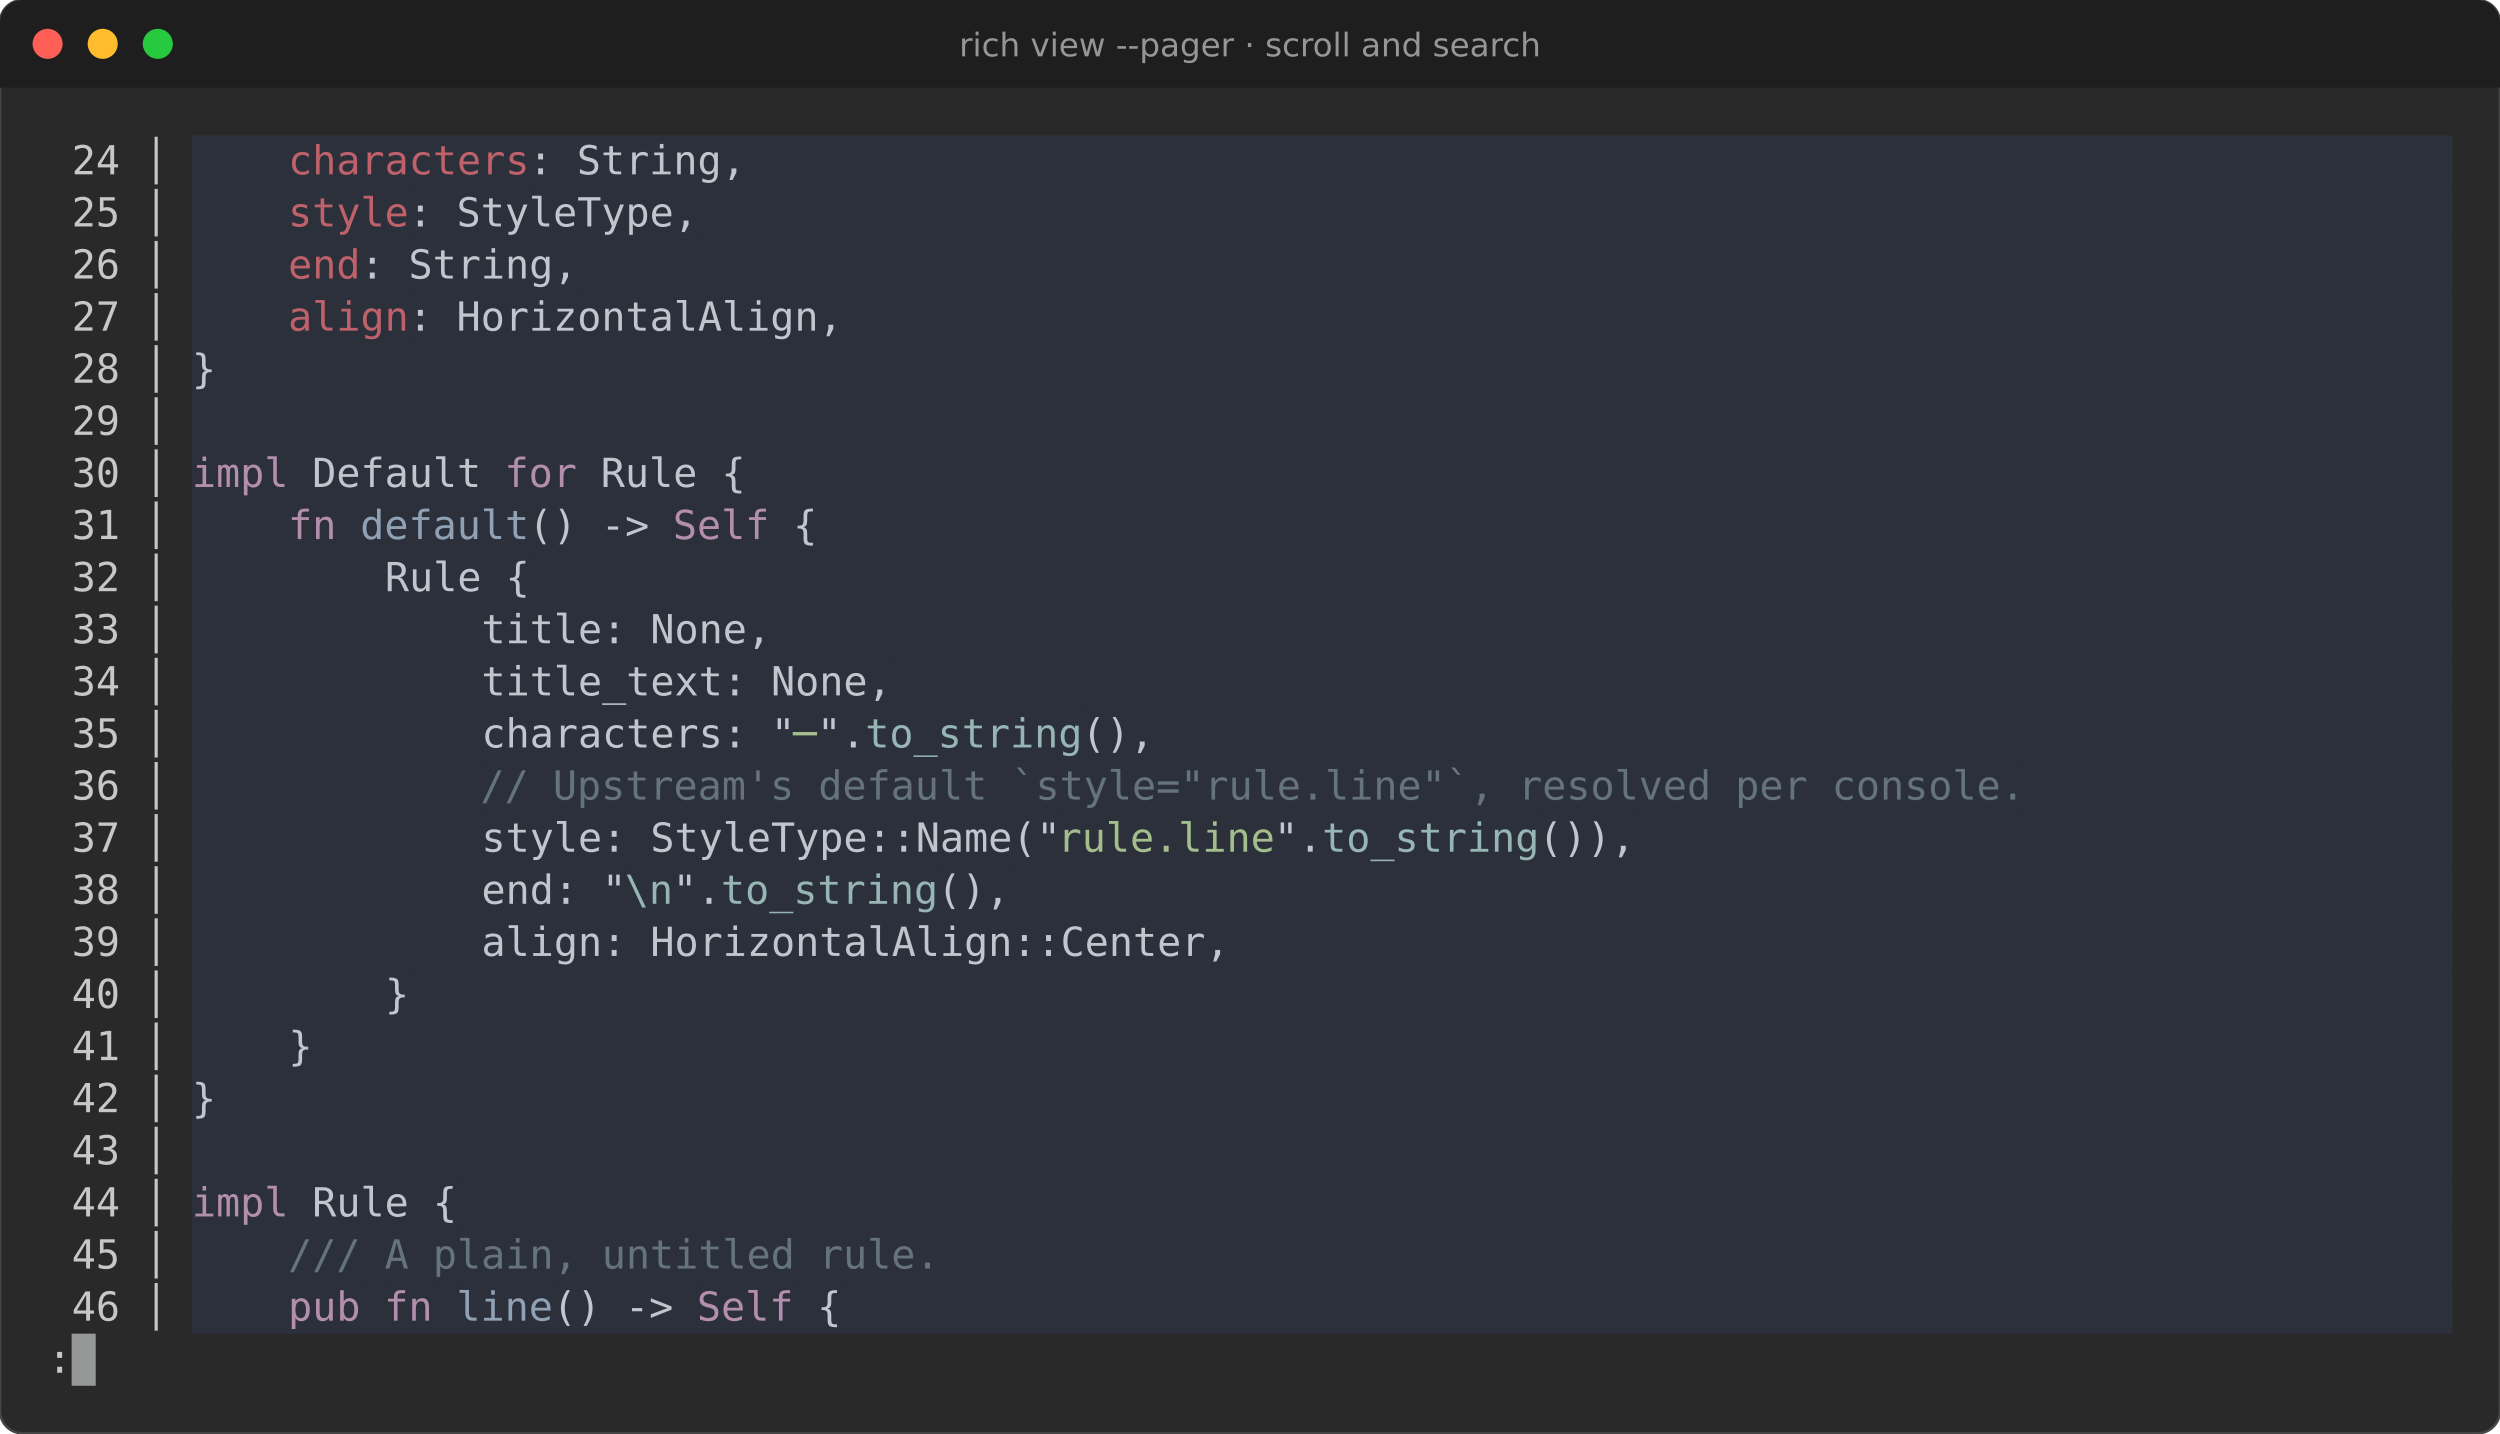
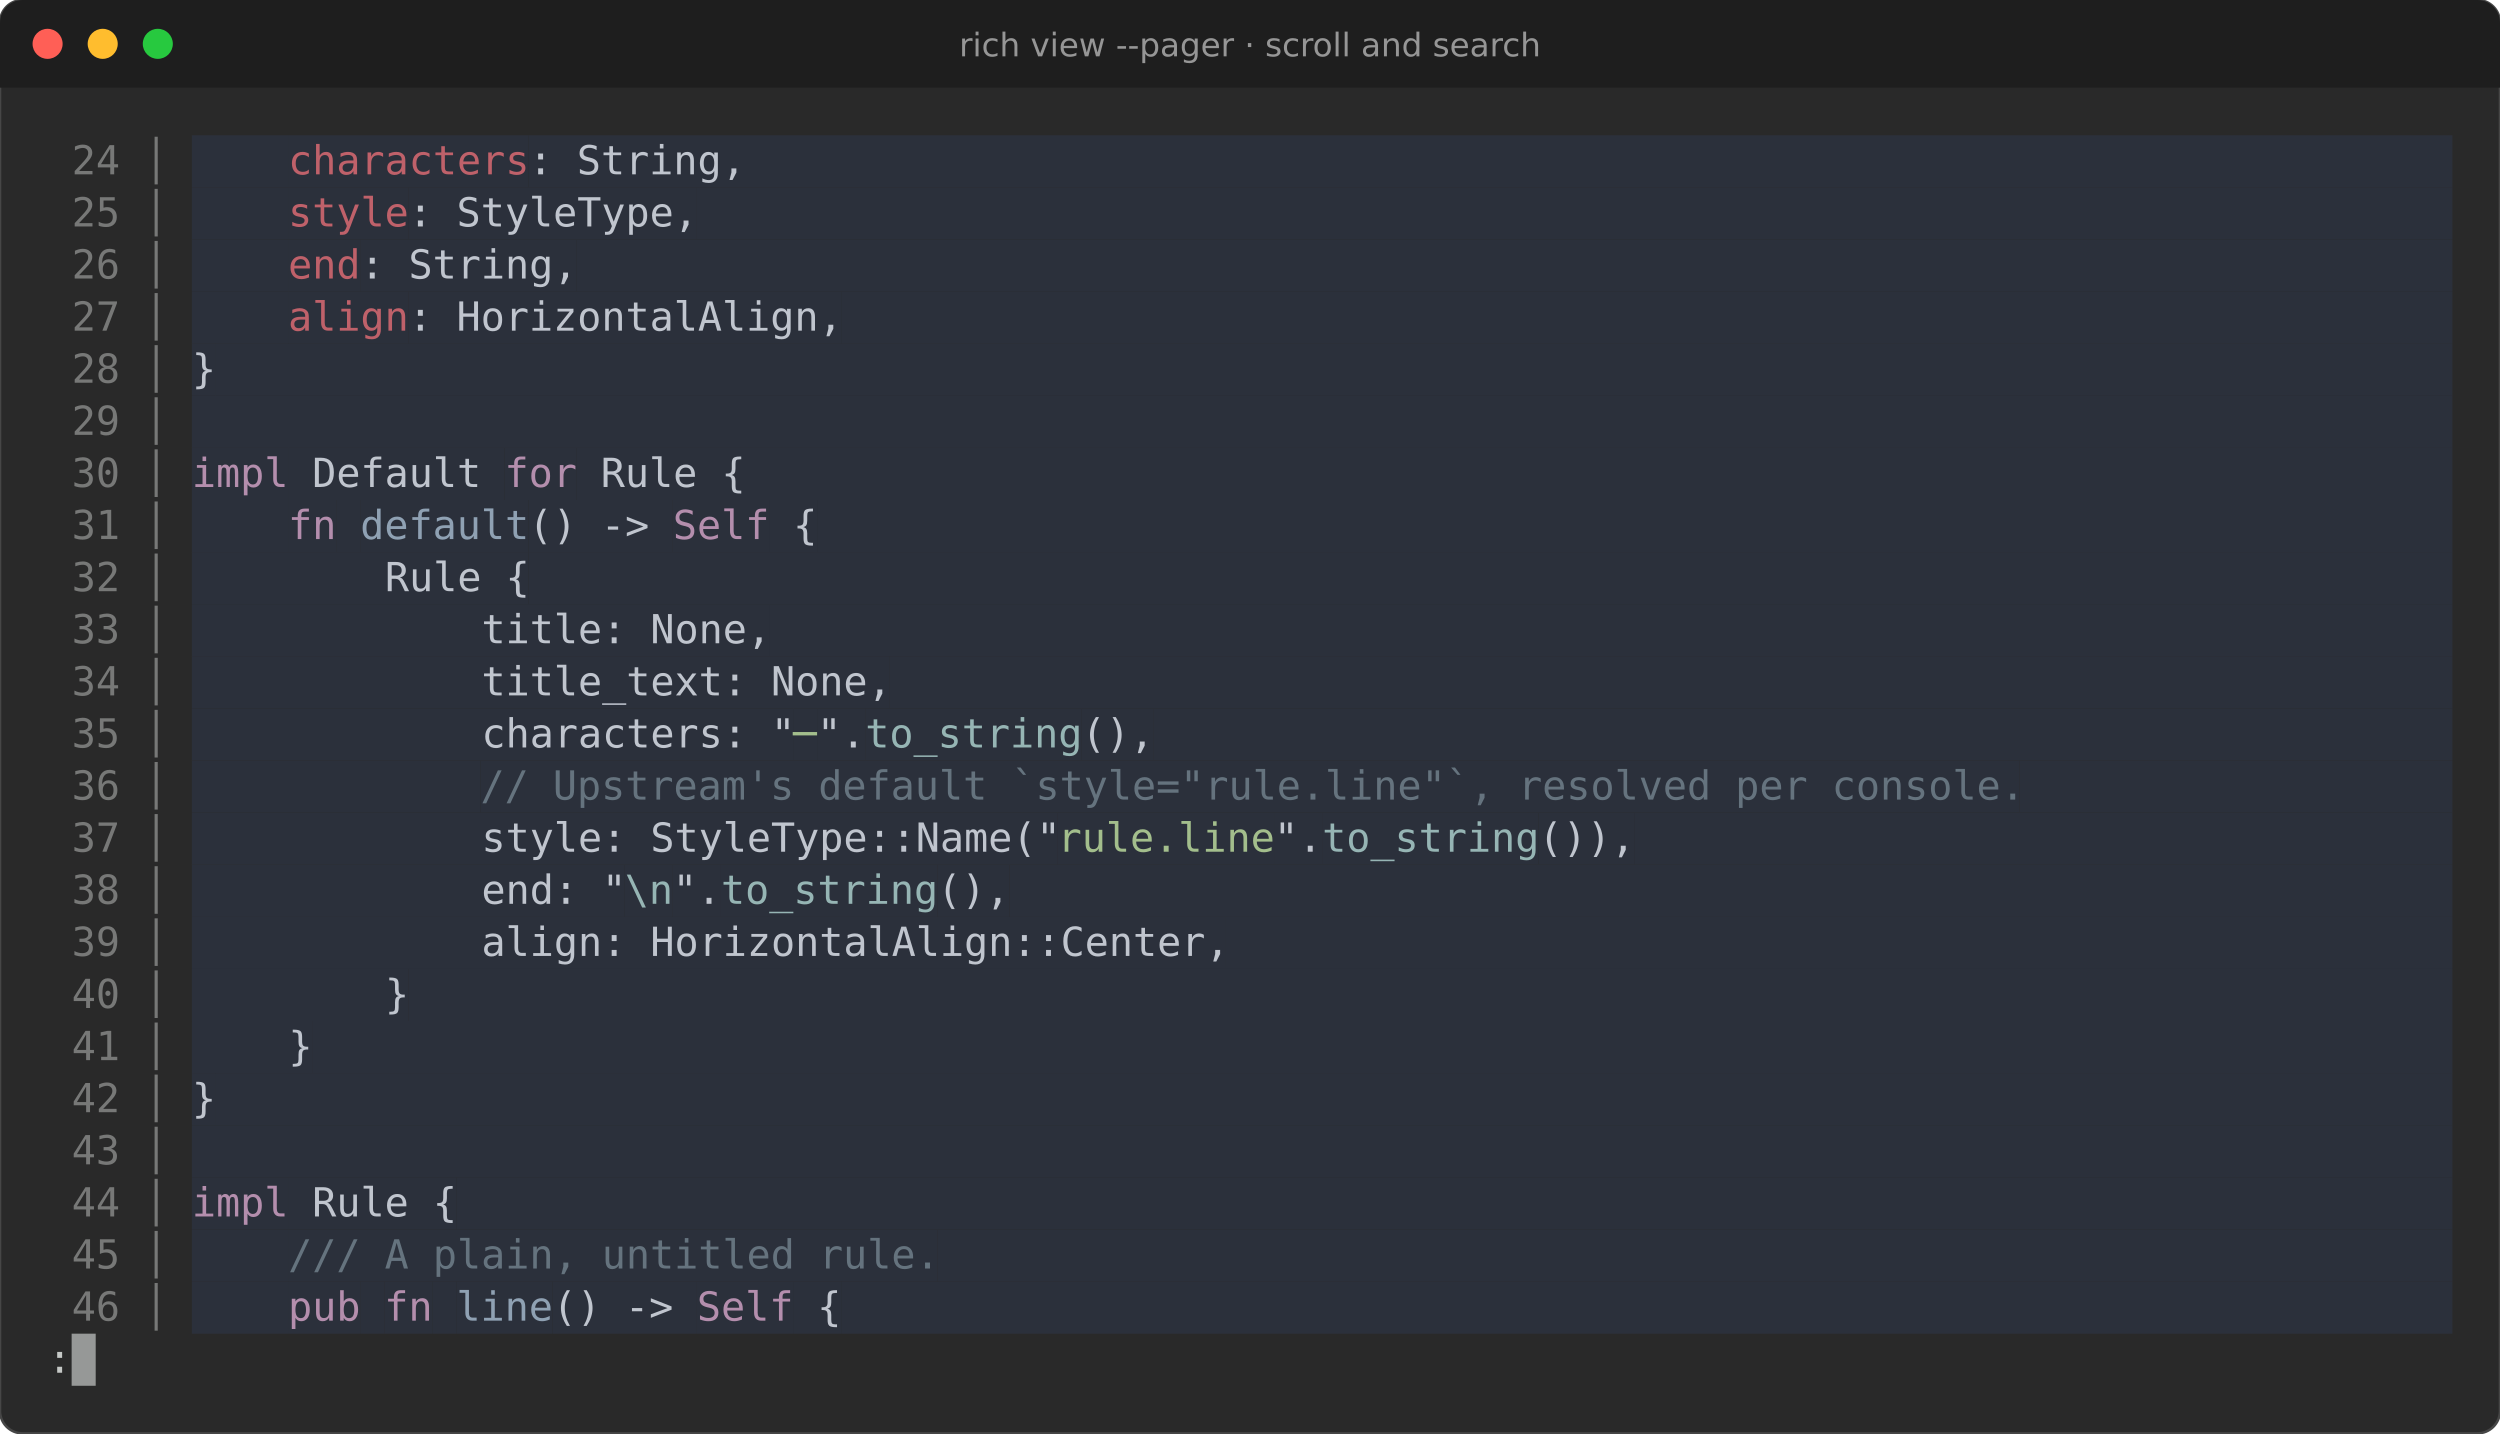
<svg xmlns="http://www.w3.org/2000/svg" viewBox="0 0 998.0 572.2" font-family="Fira Code, DejaVu Sans Mono, Menlo, monospace" font-size="16">
  <rect width="100%" height="100%" rx="9" fill="#292929" stroke="#464646" />
  <path d="M0 9a9 9 0 0 1 9-9h980.0a9 9 0 0 1 9 9v26h-998.0z" fill="#1e1e1e" />
  <circle cx="19" cy="17.5" r="6" fill="#ff5f56" />
  <circle cx="41" cy="17.5" r="6" fill="#ffbd2e" />
  <circle cx="63" cy="17.5" r="6" fill="#27c93f" />
  <text x="499.0" y="22.5" fill="#969696" font-family="DejaVu Sans, sans-serif" font-size="13" text-anchor="middle">rich view --pager · scroll and search</text>
-   <text x="19.0" y="69.6" fill="#c5c8c6" textLength="57.6" lengthAdjust="spacingAndGlyphs" xml:space="preserve"> 24 │ </text>
+   <text x="19.0" y="69.6" fill="#777877" textLength="57.6" lengthAdjust="spacingAndGlyphs" xml:space="preserve"> 24 │ </text>
  <rect x="76.6" y="54.0" width="38.4" height="20.8" fill="#2b303b" />
  <rect x="115.0" y="54.0" width="96.0" height="20.8" fill="#2b303b" />
  <text x="115.0" y="69.6" fill="#bf616a" textLength="96.0" lengthAdjust="spacingAndGlyphs" xml:space="preserve">characters</text>
  <rect x="211.0" y="54.0" width="86.4" height="20.8" fill="#2b303b" />
  <text x="211.0" y="69.6" fill="#c0c5ce" textLength="86.4" lengthAdjust="spacingAndGlyphs" xml:space="preserve">: String,</text>
  <rect x="297.4" y="54.0" width="681.6" height="20.8" fill="#2b303b" />
-   <text x="19.0" y="90.4" fill="#c5c8c6" textLength="57.6" lengthAdjust="spacingAndGlyphs" xml:space="preserve"> 25 │ </text>
+   <text x="19.0" y="90.4" fill="#777877" textLength="57.6" lengthAdjust="spacingAndGlyphs" xml:space="preserve"> 25 │ </text>
  <rect x="76.6" y="74.8" width="38.4" height="20.8" fill="#2b303b" />
  <rect x="115.0" y="74.8" width="48.0" height="20.8" fill="#2b303b" />
  <text x="115.0" y="90.4" fill="#bf616a" textLength="48.0" lengthAdjust="spacingAndGlyphs" xml:space="preserve">style</text>
  <rect x="163.0" y="74.8" width="115.2" height="20.8" fill="#2b303b" />
  <text x="163.0" y="90.4" fill="#c0c5ce" textLength="115.2" lengthAdjust="spacingAndGlyphs" xml:space="preserve">: StyleType,</text>
  <rect x="278.2" y="74.8" width="700.8" height="20.8" fill="#2b303b" />
-   <text x="19.0" y="111.2" fill="#c5c8c6" textLength="57.6" lengthAdjust="spacingAndGlyphs" xml:space="preserve"> 26 │ </text>
+   <text x="19.0" y="111.2" fill="#777877" textLength="57.6" lengthAdjust="spacingAndGlyphs" xml:space="preserve"> 26 │ </text>
  <rect x="76.6" y="95.6" width="38.4" height="20.8" fill="#2b303b" />
  <rect x="115.0" y="95.6" width="28.8" height="20.8" fill="#2b303b" />
  <text x="115.0" y="111.2" fill="#bf616a" textLength="28.8" lengthAdjust="spacingAndGlyphs" xml:space="preserve">end</text>
  <rect x="143.8" y="95.6" width="86.4" height="20.8" fill="#2b303b" />
  <text x="143.8" y="111.2" fill="#c0c5ce" textLength="86.4" lengthAdjust="spacingAndGlyphs" xml:space="preserve">: String,</text>
  <rect x="230.2" y="95.6" width="748.8" height="20.8" fill="#2b303b" />
-   <text x="19.0" y="132.0" fill="#c5c8c6" textLength="57.6" lengthAdjust="spacingAndGlyphs" xml:space="preserve"> 27 │ </text>
+   <text x="19.0" y="132.0" fill="#777877" textLength="57.6" lengthAdjust="spacingAndGlyphs" xml:space="preserve"> 27 │ </text>
  <rect x="76.6" y="116.4" width="38.4" height="20.8" fill="#2b303b" />
  <rect x="115.0" y="116.4" width="48.0" height="20.8" fill="#2b303b" />
  <text x="115.0" y="132.0" fill="#bf616a" textLength="48.0" lengthAdjust="spacingAndGlyphs" xml:space="preserve">align</text>
  <rect x="163.0" y="116.4" width="172.8" height="20.8" fill="#2b303b" />
  <text x="163.0" y="132.0" fill="#c0c5ce" textLength="172.8" lengthAdjust="spacingAndGlyphs" xml:space="preserve">: HorizontalAlign,</text>
  <rect x="335.8" y="116.4" width="643.2" height="20.8" fill="#2b303b" />
-   <text x="19.0" y="152.8" fill="#c5c8c6" textLength="57.6" lengthAdjust="spacingAndGlyphs" xml:space="preserve"> 28 │ </text>
+   <text x="19.0" y="152.8" fill="#777877" textLength="57.6" lengthAdjust="spacingAndGlyphs" xml:space="preserve"> 28 │ </text>
  <rect x="76.6" y="137.2" width="9.6" height="20.8" fill="#2b303b" />
  <text x="76.6" y="152.8" fill="#c0c5ce" textLength="9.6" lengthAdjust="spacingAndGlyphs" xml:space="preserve">}</text>
  <rect x="86.2" y="137.2" width="892.8" height="20.8" fill="#2b303b" />
-   <text x="19.0" y="173.6" fill="#c5c8c6" textLength="57.6" lengthAdjust="spacingAndGlyphs" xml:space="preserve"> 29 │ </text>
+   <text x="19.0" y="173.6" fill="#777877" textLength="57.6" lengthAdjust="spacingAndGlyphs" xml:space="preserve"> 29 │ </text>
  <rect x="76.6" y="158.0" width="902.4" height="20.8" fill="#2b303b" />
-   <text x="19.0" y="194.4" fill="#c5c8c6" textLength="57.6" lengthAdjust="spacingAndGlyphs" xml:space="preserve"> 30 │ </text>
+   <text x="19.0" y="194.4" fill="#777877" textLength="57.6" lengthAdjust="spacingAndGlyphs" xml:space="preserve"> 30 │ </text>
  <rect x="76.6" y="178.8" width="38.4" height="20.8" fill="#2b303b" />
  <text x="76.6" y="194.4" fill="#b48ead" textLength="38.4" lengthAdjust="spacingAndGlyphs" xml:space="preserve">impl</text>
  <rect x="115.0" y="178.8" width="86.4" height="20.8" fill="#2b303b" />
  <text x="115.0" y="194.4" fill="#c0c5ce" textLength="86.4" lengthAdjust="spacingAndGlyphs" xml:space="preserve"> Default </text>
  <rect x="201.4" y="178.8" width="28.8" height="20.8" fill="#2b303b" />
  <text x="201.4" y="194.4" fill="#b48ead" textLength="28.8" lengthAdjust="spacingAndGlyphs" xml:space="preserve">for</text>
  <rect x="230.2" y="178.8" width="67.2" height="20.8" fill="#2b303b" />
  <text x="230.2" y="194.4" fill="#c0c5ce" textLength="67.2" lengthAdjust="spacingAndGlyphs" xml:space="preserve"> Rule {</text>
  <rect x="297.4" y="178.8" width="681.6" height="20.8" fill="#2b303b" />
-   <text x="19.0" y="215.2" fill="#c5c8c6" textLength="57.6" lengthAdjust="spacingAndGlyphs" xml:space="preserve"> 31 │ </text>
+   <text x="19.0" y="215.2" fill="#777877" textLength="57.6" lengthAdjust="spacingAndGlyphs" xml:space="preserve"> 31 │ </text>
  <rect x="76.6" y="199.6" width="38.4" height="20.8" fill="#2b303b" />
  <rect x="115.0" y="199.6" width="19.2" height="20.8" fill="#2b303b" />
  <text x="115.0" y="215.2" fill="#b48ead" textLength="19.2" lengthAdjust="spacingAndGlyphs" xml:space="preserve">fn</text>
  <rect x="134.2" y="199.6" width="9.6" height="20.8" fill="#2b303b" />
  <rect x="143.8" y="199.6" width="67.2" height="20.8" fill="#2b303b" />
  <text x="143.8" y="215.2" fill="#8fa1b3" textLength="67.2" lengthAdjust="spacingAndGlyphs" xml:space="preserve">default</text>
  <rect x="211.0" y="199.6" width="57.6" height="20.8" fill="#2b303b" />
  <text x="211.0" y="215.2" fill="#c0c5ce" textLength="57.6" lengthAdjust="spacingAndGlyphs" xml:space="preserve">() -&gt; </text>
  <rect x="268.6" y="199.6" width="38.4" height="20.8" fill="#2b303b" />
  <text x="268.6" y="215.2" fill="#b48ead" textLength="38.4" lengthAdjust="spacingAndGlyphs" xml:space="preserve">Self</text>
  <rect x="307.0" y="199.6" width="19.2" height="20.8" fill="#2b303b" />
  <text x="307.0" y="215.2" fill="#c0c5ce" textLength="19.2" lengthAdjust="spacingAndGlyphs" xml:space="preserve"> {</text>
  <rect x="326.2" y="199.6" width="652.8" height="20.8" fill="#2b303b" />
-   <text x="19.0" y="236.0" fill="#c5c8c6" textLength="57.6" lengthAdjust="spacingAndGlyphs" xml:space="preserve"> 32 │ </text>
+   <text x="19.0" y="236.0" fill="#777877" textLength="57.6" lengthAdjust="spacingAndGlyphs" xml:space="preserve"> 32 │ </text>
  <rect x="76.6" y="220.4" width="134.4" height="20.8" fill="#2b303b" />
  <text x="76.6" y="236.0" fill="#c0c5ce" textLength="134.4" lengthAdjust="spacingAndGlyphs" xml:space="preserve">        Rule {</text>
  <rect x="211.0" y="220.4" width="768.0" height="20.8" fill="#2b303b" />
-   <text x="19.0" y="256.8" fill="#c5c8c6" textLength="57.6" lengthAdjust="spacingAndGlyphs" xml:space="preserve"> 33 │ </text>
+   <text x="19.0" y="256.8" fill="#777877" textLength="57.6" lengthAdjust="spacingAndGlyphs" xml:space="preserve"> 33 │ </text>
  <rect x="76.6" y="241.2" width="230.4" height="20.8" fill="#2b303b" />
  <text x="76.6" y="256.8" fill="#c0c5ce" textLength="230.4" lengthAdjust="spacingAndGlyphs" xml:space="preserve">            title: None,</text>
  <rect x="307.0" y="241.2" width="672.0" height="20.8" fill="#2b303b" />
-   <text x="19.0" y="277.6" fill="#c5c8c6" textLength="57.6" lengthAdjust="spacingAndGlyphs" xml:space="preserve"> 34 │ </text>
+   <text x="19.0" y="277.6" fill="#777877" textLength="57.6" lengthAdjust="spacingAndGlyphs" xml:space="preserve"> 34 │ </text>
  <rect x="76.6" y="262.0" width="278.4" height="20.8" fill="#2b303b" />
  <text x="76.6" y="277.6" fill="#c0c5ce" textLength="278.4" lengthAdjust="spacingAndGlyphs" xml:space="preserve">            title_text: None,</text>
  <rect x="355.0" y="262.0" width="624.0" height="20.8" fill="#2b303b" />
-   <text x="19.0" y="298.4" fill="#c5c8c6" textLength="57.6" lengthAdjust="spacingAndGlyphs" xml:space="preserve"> 35 │ </text>
+   <text x="19.0" y="298.4" fill="#777877" textLength="57.6" lengthAdjust="spacingAndGlyphs" xml:space="preserve"> 35 │ </text>
  <rect x="76.6" y="282.8" width="240.0" height="20.8" fill="#2b303b" />
  <text x="76.6" y="298.4" fill="#c0c5ce" textLength="240.0" lengthAdjust="spacingAndGlyphs" xml:space="preserve">            characters: "</text>
  <rect x="316.6" y="282.8" width="9.6" height="20.8" fill="#2b303b" />
  <text x="316.6" y="298.4" fill="#a3be8c" textLength="9.6" lengthAdjust="spacingAndGlyphs" xml:space="preserve">─</text>
  <rect x="326.2" y="282.8" width="19.2" height="20.8" fill="#2b303b" />
  <text x="326.2" y="298.4" fill="#c0c5ce" textLength="19.2" lengthAdjust="spacingAndGlyphs" xml:space="preserve">".</text>
  <rect x="345.4" y="282.8" width="86.4" height="20.8" fill="#2b303b" />
  <text x="345.4" y="298.4" fill="#96b5b4" textLength="86.4" lengthAdjust="spacingAndGlyphs" xml:space="preserve">to_string</text>
  <rect x="431.8" y="282.8" width="28.8" height="20.8" fill="#2b303b" />
  <text x="431.8" y="298.4" fill="#c0c5ce" textLength="28.8" lengthAdjust="spacingAndGlyphs" xml:space="preserve">(),</text>
  <rect x="460.6" y="282.8" width="518.4" height="20.8" fill="#2b303b" />
-   <text x="19.0" y="319.2" fill="#c5c8c6" textLength="57.6" lengthAdjust="spacingAndGlyphs" xml:space="preserve"> 36 │ </text>
+   <text x="19.0" y="319.2" fill="#777877" textLength="57.6" lengthAdjust="spacingAndGlyphs" xml:space="preserve"> 36 │ </text>
  <rect x="76.6" y="303.6" width="115.2" height="20.8" fill="#2b303b" />
  <rect x="191.8" y="303.6" width="614.4" height="20.8" fill="#2b303b" />
  <text x="191.8" y="319.2" fill="#65737e" textLength="614.4" lengthAdjust="spacingAndGlyphs" xml:space="preserve">// Upstream's default `style="rule.line"`, resolved per console.</text>
  <rect x="806.2" y="303.6" width="172.8" height="20.8" fill="#2b303b" />
-   <text x="19.0" y="340.0" fill="#c5c8c6" textLength="57.6" lengthAdjust="spacingAndGlyphs" xml:space="preserve"> 37 │ </text>
+   <text x="19.0" y="340.0" fill="#777877" textLength="57.6" lengthAdjust="spacingAndGlyphs" xml:space="preserve"> 37 │ </text>
  <rect x="76.6" y="324.4" width="345.6" height="20.8" fill="#2b303b" />
  <text x="76.6" y="340.0" fill="#c0c5ce" textLength="345.6" lengthAdjust="spacingAndGlyphs" xml:space="preserve">            style: StyleType::Name("</text>
  <rect x="422.2" y="324.4" width="86.4" height="20.8" fill="#2b303b" />
  <text x="422.2" y="340.0" fill="#a3be8c" textLength="86.4" lengthAdjust="spacingAndGlyphs" xml:space="preserve">rule.line</text>
  <rect x="508.6" y="324.4" width="19.2" height="20.8" fill="#2b303b" />
  <text x="508.6" y="340.0" fill="#c0c5ce" textLength="19.2" lengthAdjust="spacingAndGlyphs" xml:space="preserve">".</text>
  <rect x="527.8" y="324.4" width="86.4" height="20.8" fill="#2b303b" />
  <text x="527.8" y="340.0" fill="#96b5b4" textLength="86.4" lengthAdjust="spacingAndGlyphs" xml:space="preserve">to_string</text>
  <rect x="614.2" y="324.4" width="38.4" height="20.8" fill="#2b303b" />
  <text x="614.2" y="340.0" fill="#c0c5ce" textLength="38.4" lengthAdjust="spacingAndGlyphs" xml:space="preserve">()),</text>
  <rect x="652.6" y="324.4" width="326.4" height="20.8" fill="#2b303b" />
-   <text x="19.0" y="360.8" fill="#c5c8c6" textLength="57.6" lengthAdjust="spacingAndGlyphs" xml:space="preserve"> 38 │ </text>
+   <text x="19.0" y="360.8" fill="#777877" textLength="57.6" lengthAdjust="spacingAndGlyphs" xml:space="preserve"> 38 │ </text>
  <rect x="76.6" y="345.2" width="172.8" height="20.8" fill="#2b303b" />
  <text x="76.6" y="360.8" fill="#c0c5ce" textLength="172.8" lengthAdjust="spacingAndGlyphs" xml:space="preserve">            end: "</text>
  <rect x="249.4" y="345.2" width="19.2" height="20.8" fill="#2b303b" />
  <text x="249.4" y="360.8" fill="#96b5b4" textLength="19.2" lengthAdjust="spacingAndGlyphs" xml:space="preserve">\n</text>
  <rect x="268.6" y="345.2" width="19.2" height="20.8" fill="#2b303b" />
  <text x="268.6" y="360.8" fill="#c0c5ce" textLength="19.2" lengthAdjust="spacingAndGlyphs" xml:space="preserve">".</text>
  <rect x="287.8" y="345.2" width="86.4" height="20.8" fill="#2b303b" />
  <text x="287.8" y="360.8" fill="#96b5b4" textLength="86.4" lengthAdjust="spacingAndGlyphs" xml:space="preserve">to_string</text>
  <rect x="374.2" y="345.2" width="28.8" height="20.8" fill="#2b303b" />
  <text x="374.2" y="360.8" fill="#c0c5ce" textLength="28.8" lengthAdjust="spacingAndGlyphs" xml:space="preserve">(),</text>
  <rect x="403.0" y="345.2" width="576.0" height="20.8" fill="#2b303b" />
-   <text x="19.0" y="381.6" fill="#c5c8c6" textLength="57.6" lengthAdjust="spacingAndGlyphs" xml:space="preserve"> 39 │ </text>
+   <text x="19.0" y="381.6" fill="#777877" textLength="57.6" lengthAdjust="spacingAndGlyphs" xml:space="preserve"> 39 │ </text>
  <rect x="76.6" y="366.0" width="412.8" height="20.8" fill="#2b303b" />
  <text x="76.6" y="381.6" fill="#c0c5ce" textLength="412.8" lengthAdjust="spacingAndGlyphs" xml:space="preserve">            align: HorizontalAlign::Center,</text>
  <rect x="489.4" y="366.0" width="489.6" height="20.8" fill="#2b303b" />
-   <text x="19.0" y="402.4" fill="#c5c8c6" textLength="57.6" lengthAdjust="spacingAndGlyphs" xml:space="preserve"> 40 │ </text>
+   <text x="19.0" y="402.4" fill="#777877" textLength="57.6" lengthAdjust="spacingAndGlyphs" xml:space="preserve"> 40 │ </text>
  <rect x="76.6" y="386.8" width="86.4" height="20.8" fill="#2b303b" />
  <text x="76.6" y="402.4" fill="#c0c5ce" textLength="86.4" lengthAdjust="spacingAndGlyphs" xml:space="preserve">        }</text>
  <rect x="163.0" y="386.8" width="816.0" height="20.8" fill="#2b303b" />
-   <text x="19.0" y="423.2" fill="#c5c8c6" textLength="57.6" lengthAdjust="spacingAndGlyphs" xml:space="preserve"> 41 │ </text>
+   <text x="19.0" y="423.2" fill="#777877" textLength="57.6" lengthAdjust="spacingAndGlyphs" xml:space="preserve"> 41 │ </text>
  <rect x="76.6" y="407.6" width="48.0" height="20.8" fill="#2b303b" />
  <text x="76.6" y="423.2" fill="#c0c5ce" textLength="48.0" lengthAdjust="spacingAndGlyphs" xml:space="preserve">    }</text>
  <rect x="124.6" y="407.6" width="854.4" height="20.8" fill="#2b303b" />
-   <text x="19.0" y="444.0" fill="#c5c8c6" textLength="57.6" lengthAdjust="spacingAndGlyphs" xml:space="preserve"> 42 │ </text>
+   <text x="19.0" y="444.0" fill="#777877" textLength="57.6" lengthAdjust="spacingAndGlyphs" xml:space="preserve"> 42 │ </text>
  <rect x="76.6" y="428.4" width="9.6" height="20.8" fill="#2b303b" />
  <text x="76.6" y="444.0" fill="#c0c5ce" textLength="9.6" lengthAdjust="spacingAndGlyphs" xml:space="preserve">}</text>
  <rect x="86.2" y="428.4" width="892.8" height="20.8" fill="#2b303b" />
-   <text x="19.0" y="464.8" fill="#c5c8c6" textLength="57.6" lengthAdjust="spacingAndGlyphs" xml:space="preserve"> 43 │ </text>
+   <text x="19.0" y="464.8" fill="#777877" textLength="57.6" lengthAdjust="spacingAndGlyphs" xml:space="preserve"> 43 │ </text>
  <rect x="76.6" y="449.2" width="902.4" height="20.8" fill="#2b303b" />
-   <text x="19.0" y="485.6" fill="#c5c8c6" textLength="57.6" lengthAdjust="spacingAndGlyphs" xml:space="preserve"> 44 │ </text>
+   <text x="19.0" y="485.6" fill="#777877" textLength="57.6" lengthAdjust="spacingAndGlyphs" xml:space="preserve"> 44 │ </text>
  <rect x="76.6" y="470.0" width="38.4" height="20.8" fill="#2b303b" />
  <text x="76.6" y="485.6" fill="#b48ead" textLength="38.4" lengthAdjust="spacingAndGlyphs" xml:space="preserve">impl</text>
  <rect x="115.0" y="470.0" width="67.2" height="20.8" fill="#2b303b" />
  <text x="115.0" y="485.6" fill="#c0c5ce" textLength="67.2" lengthAdjust="spacingAndGlyphs" xml:space="preserve"> Rule {</text>
  <rect x="182.2" y="470.0" width="796.8" height="20.8" fill="#2b303b" />
-   <text x="19.0" y="506.4" fill="#c5c8c6" textLength="57.6" lengthAdjust="spacingAndGlyphs" xml:space="preserve"> 45 │ </text>
+   <text x="19.0" y="506.4" fill="#777877" textLength="57.6" lengthAdjust="spacingAndGlyphs" xml:space="preserve"> 45 │ </text>
  <rect x="76.6" y="490.8" width="38.4" height="20.8" fill="#2b303b" />
  <rect x="115.0" y="490.8" width="259.2" height="20.8" fill="#2b303b" />
  <text x="115.0" y="506.4" fill="#65737e" textLength="259.2" lengthAdjust="spacingAndGlyphs" xml:space="preserve">/// A plain, untitled rule.</text>
  <rect x="374.2" y="490.8" width="604.8" height="20.8" fill="#2b303b" />
-   <text x="19.0" y="527.2" fill="#c5c8c6" textLength="57.6" lengthAdjust="spacingAndGlyphs" xml:space="preserve"> 46 │ </text>
+   <text x="19.0" y="527.2" fill="#777877" textLength="57.6" lengthAdjust="spacingAndGlyphs" xml:space="preserve"> 46 │ </text>
  <rect x="76.6" y="511.6" width="38.4" height="20.8" fill="#2b303b" />
  <rect x="115.0" y="511.6" width="28.8" height="20.8" fill="#2b303b" />
  <text x="115.0" y="527.2" fill="#b48ead" textLength="28.8" lengthAdjust="spacingAndGlyphs" xml:space="preserve">pub</text>
  <rect x="143.8" y="511.6" width="9.6" height="20.8" fill="#2b303b" />
  <rect x="153.4" y="511.6" width="19.2" height="20.8" fill="#2b303b" />
  <text x="153.4" y="527.2" fill="#b48ead" textLength="19.2" lengthAdjust="spacingAndGlyphs" xml:space="preserve">fn</text>
  <rect x="172.6" y="511.6" width="9.6" height="20.8" fill="#2b303b" />
  <rect x="182.2" y="511.6" width="38.4" height="20.8" fill="#2b303b" />
  <text x="182.2" y="527.2" fill="#8fa1b3" textLength="38.4" lengthAdjust="spacingAndGlyphs" xml:space="preserve">line</text>
  <rect x="220.6" y="511.6" width="57.6" height="20.8" fill="#2b303b" />
  <text x="220.6" y="527.2" fill="#c0c5ce" textLength="57.6" lengthAdjust="spacingAndGlyphs" xml:space="preserve">() -&gt; </text>
  <rect x="278.2" y="511.6" width="38.4" height="20.8" fill="#2b303b" />
  <text x="278.2" y="527.2" fill="#b48ead" textLength="38.4" lengthAdjust="spacingAndGlyphs" xml:space="preserve">Self</text>
  <rect x="316.6" y="511.6" width="19.2" height="20.8" fill="#2b303b" />
  <text x="316.6" y="527.2" fill="#c0c5ce" textLength="19.2" lengthAdjust="spacingAndGlyphs" xml:space="preserve"> {</text>
  <rect x="335.8" y="511.6" width="643.2" height="20.8" fill="#2b303b" />
  <text x="19.0" y="548.0" fill="#c5c8c6" textLength="960.0" lengthAdjust="spacingAndGlyphs" xml:space="preserve">:                                                                                                   </text>
  <rect x="28.6" y="532.4" width="9.6" height="20.8" fill="#c5c8c6" opacity="0.7" />
</svg>
